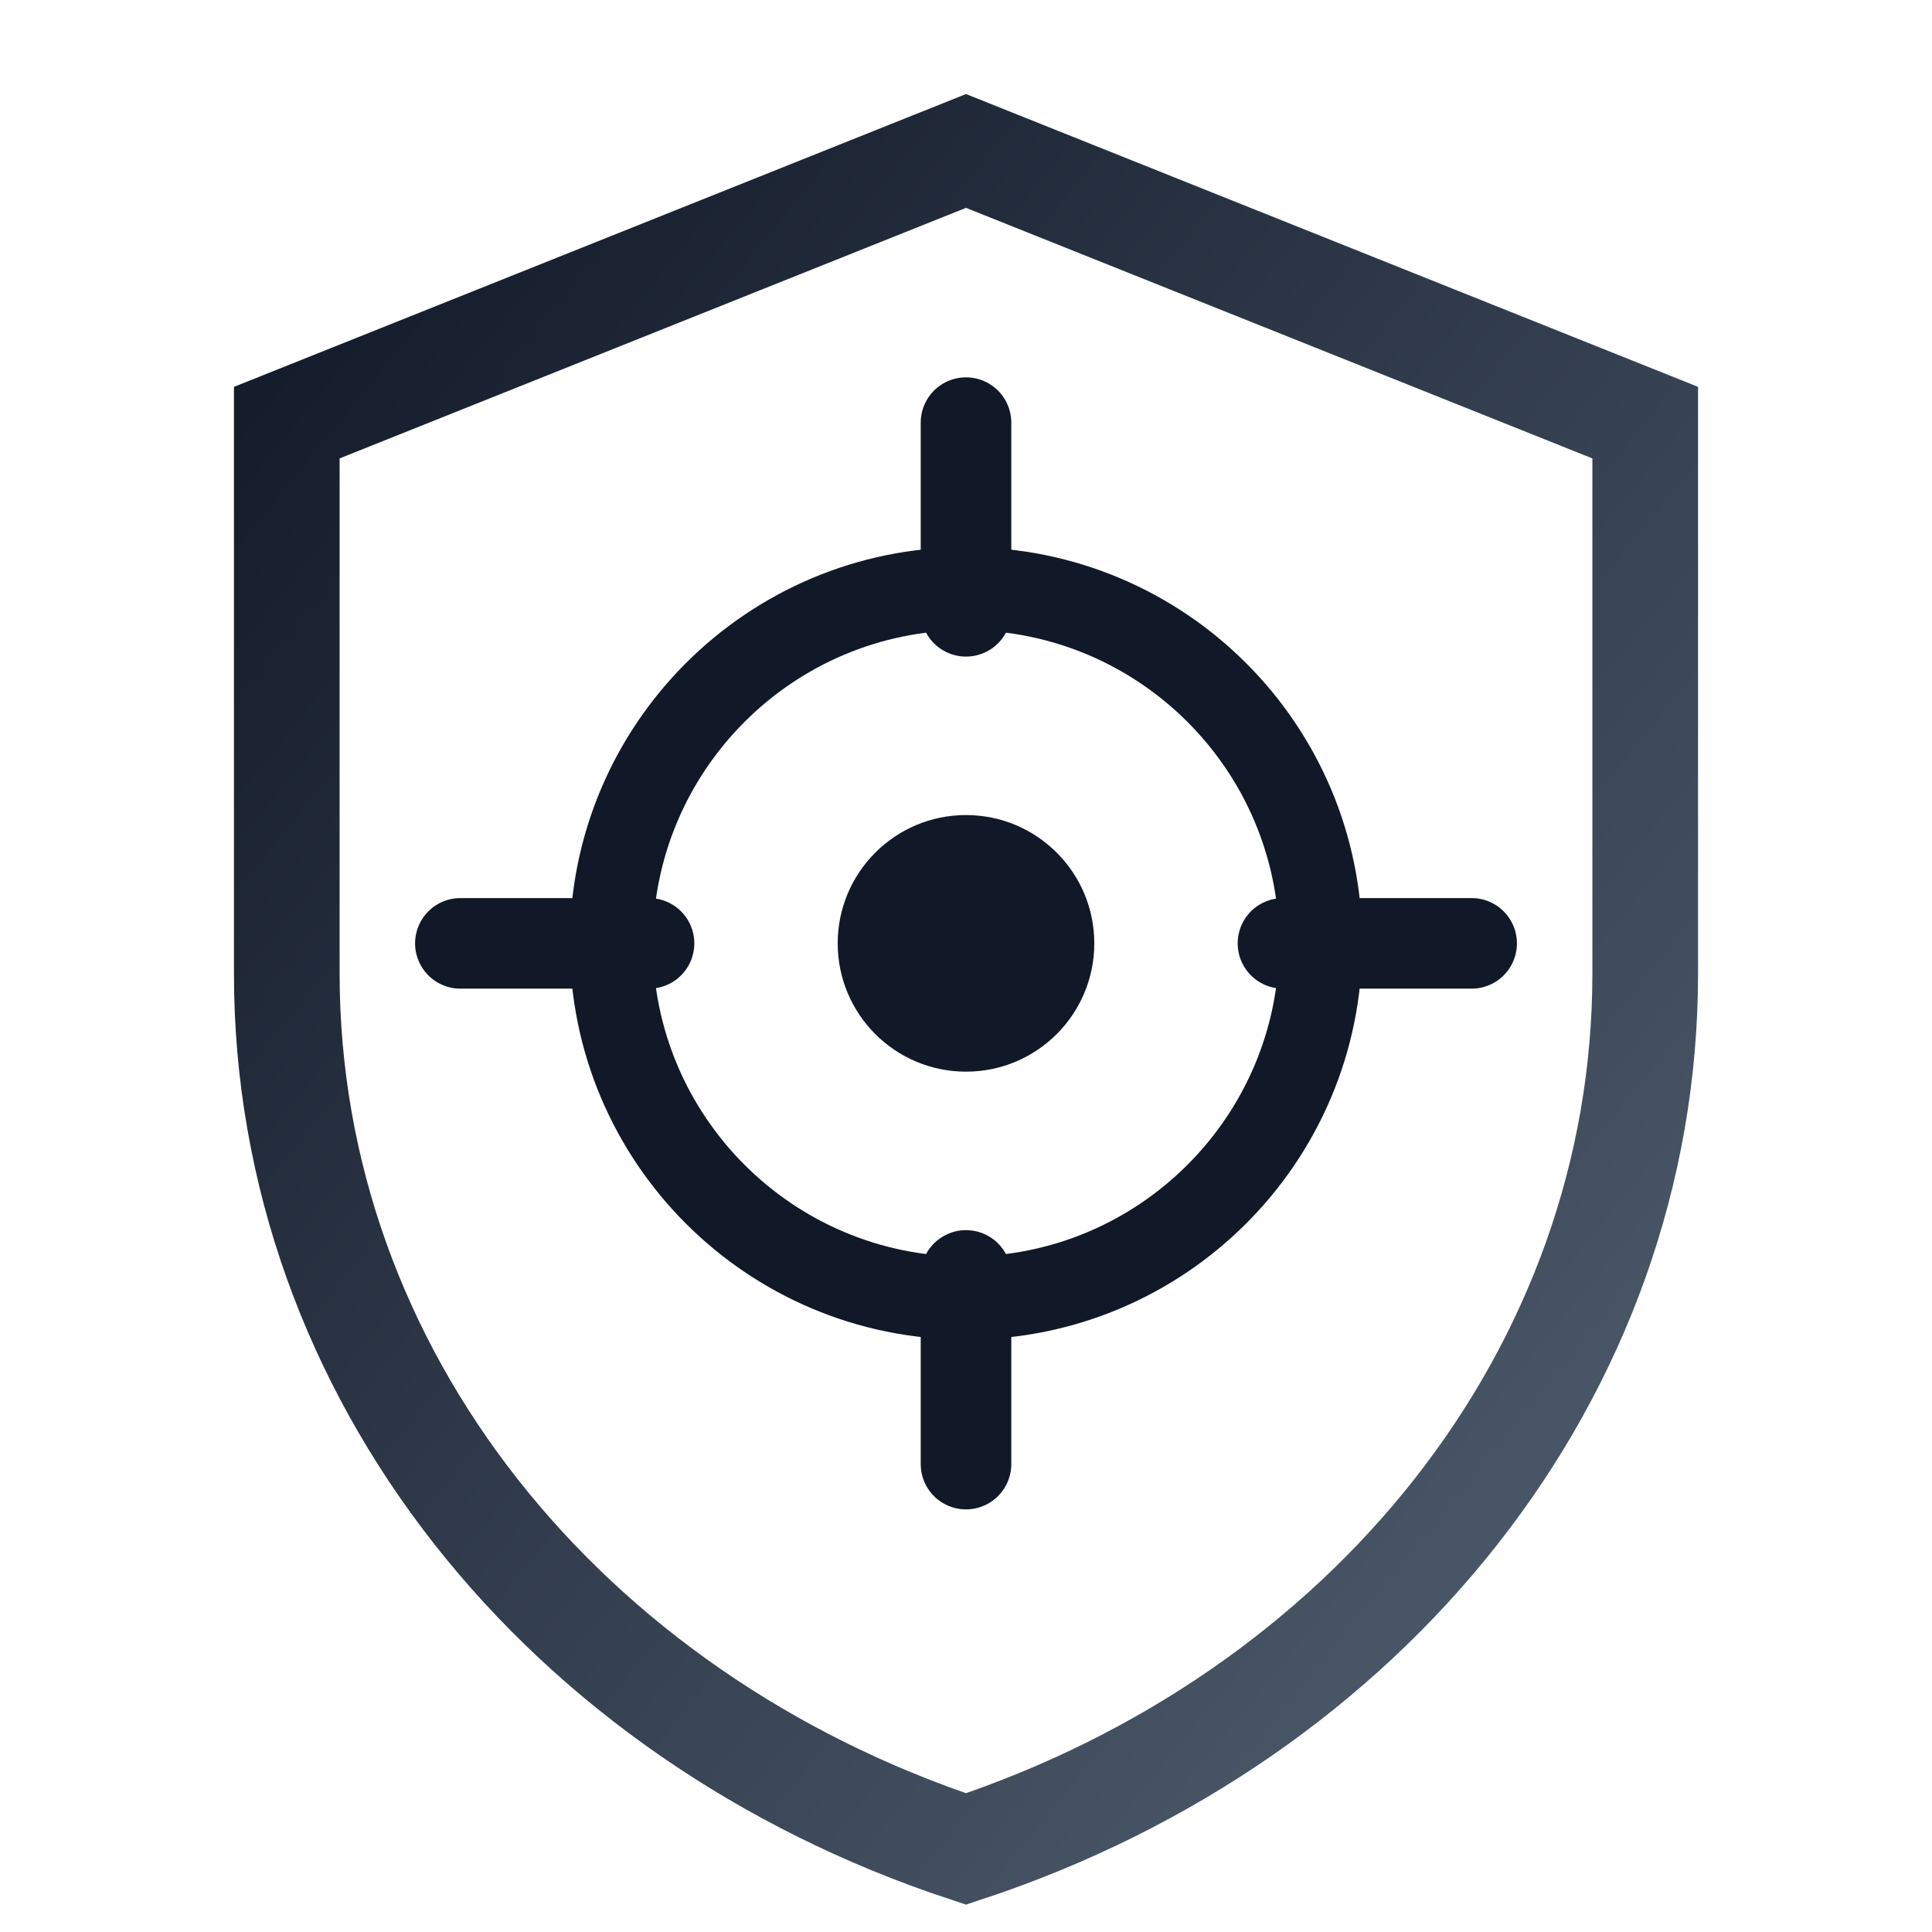
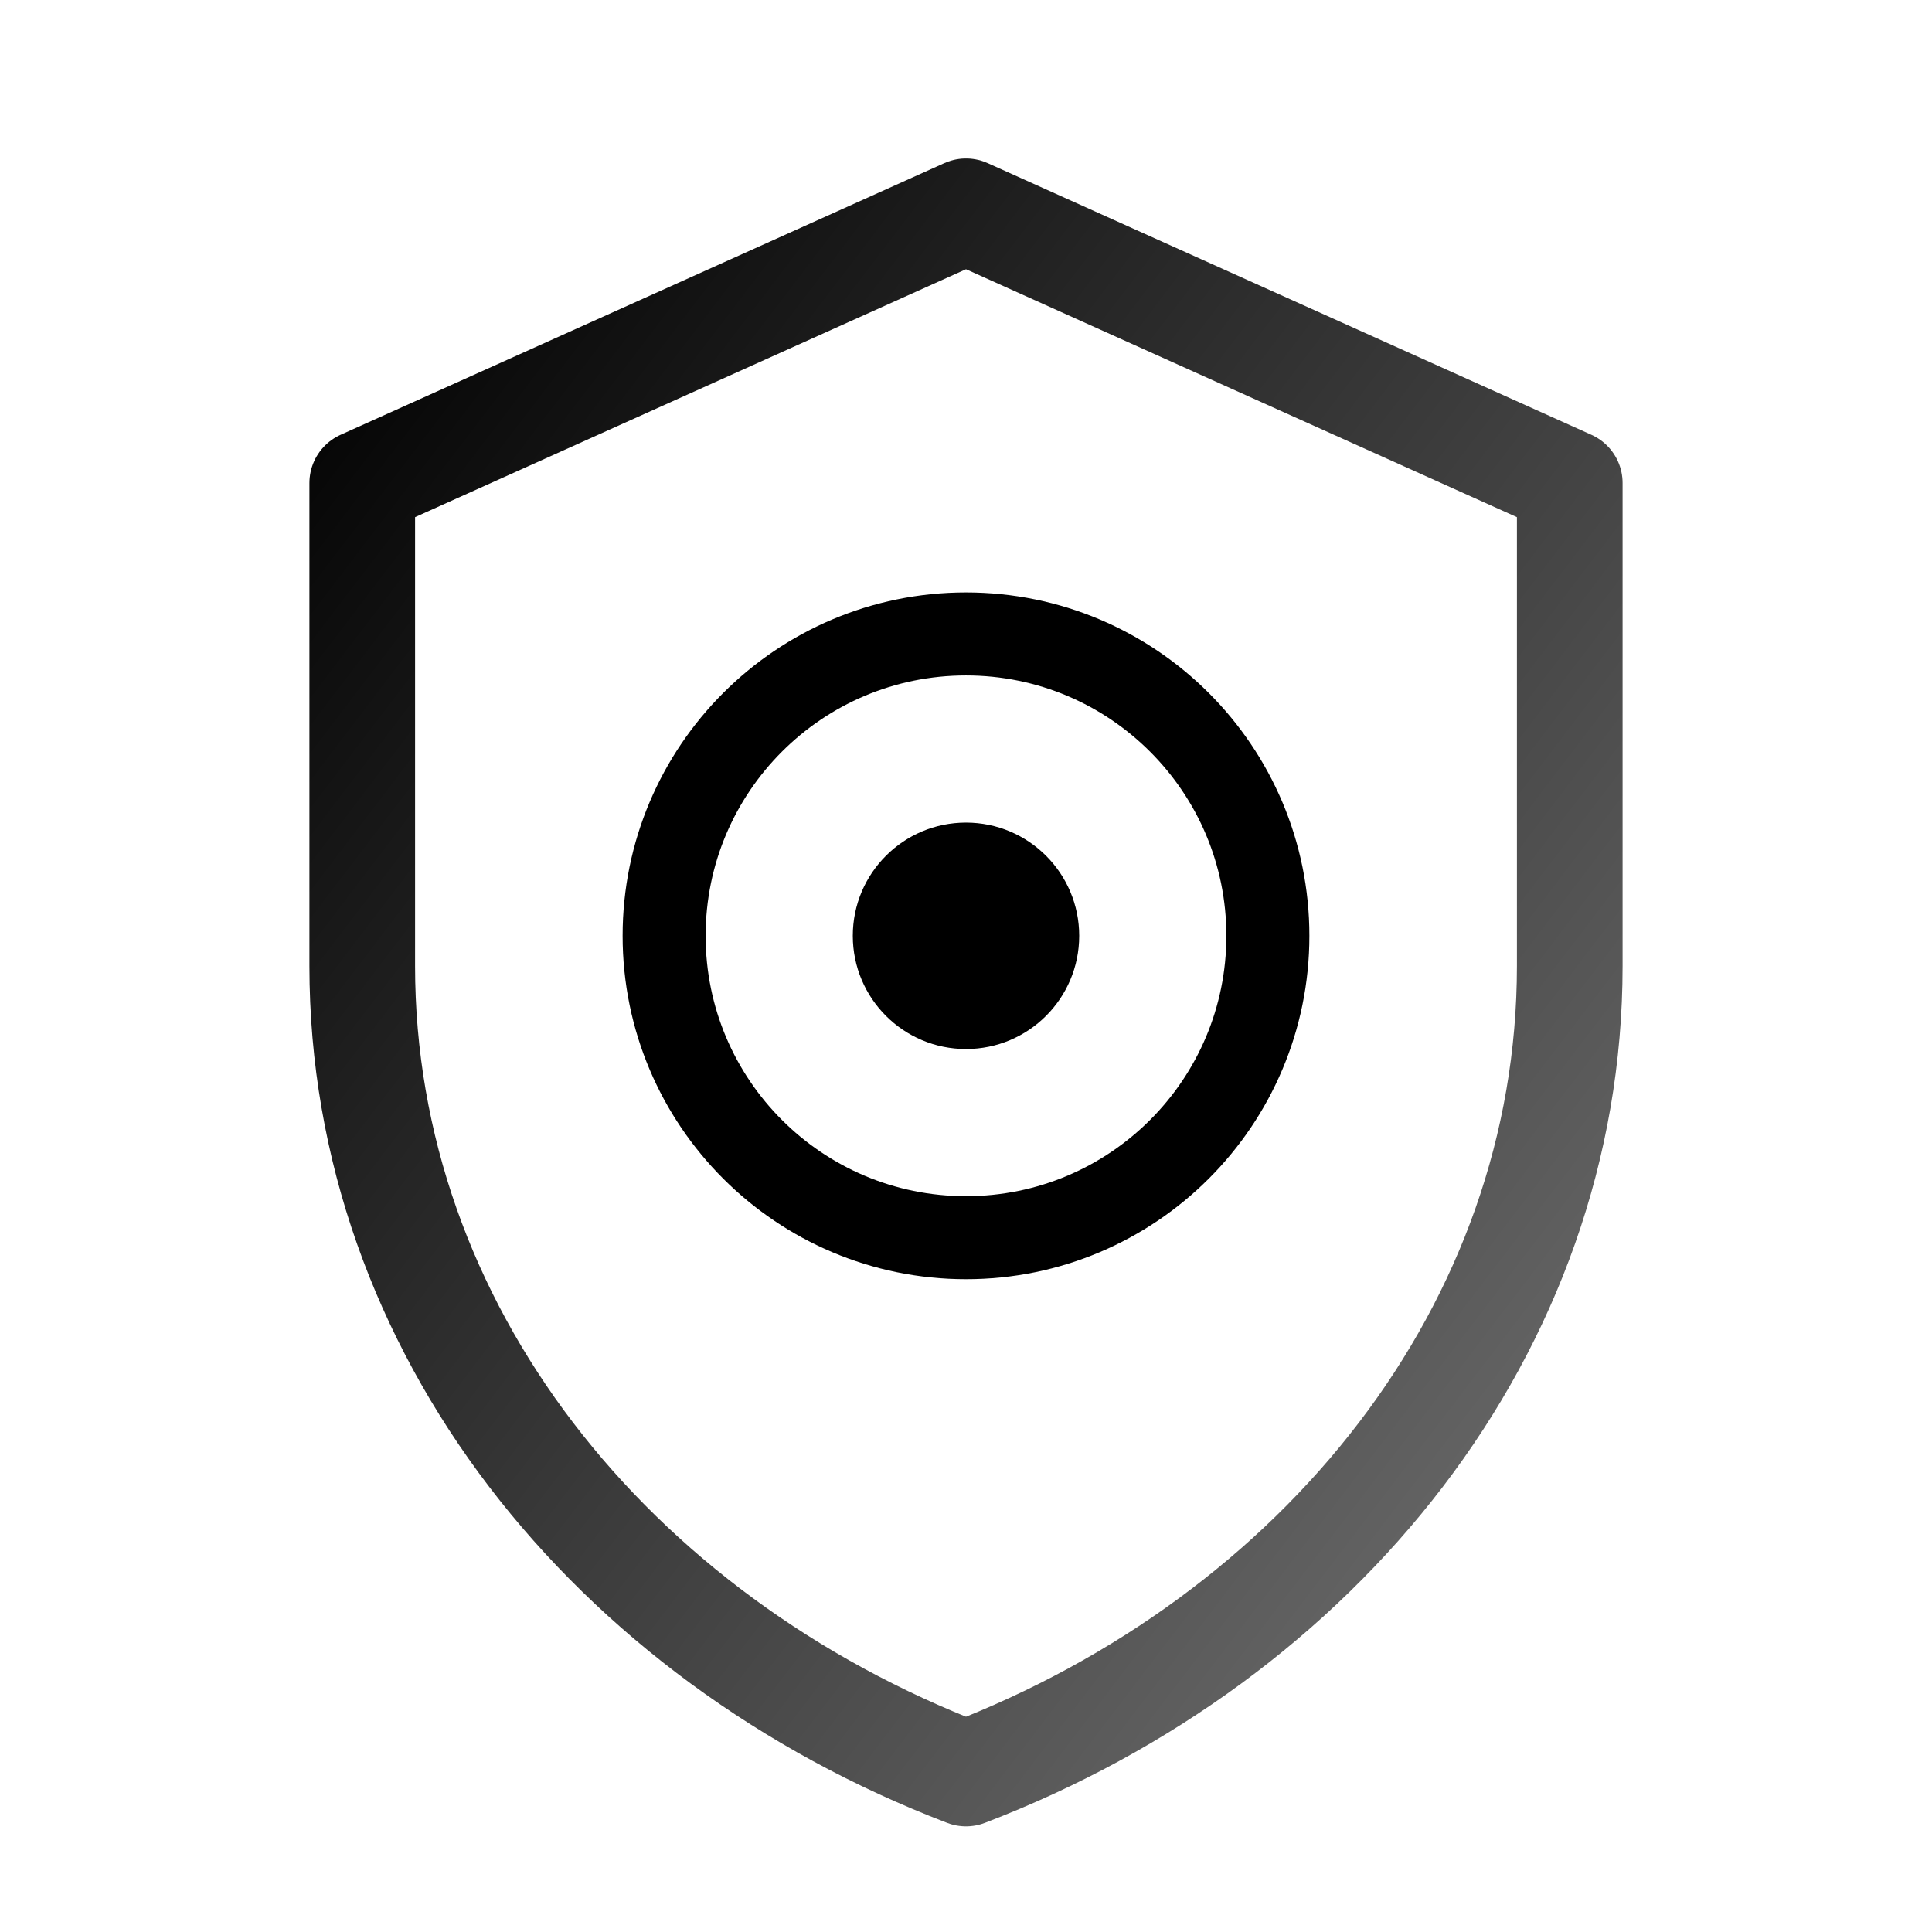
<svg xmlns="http://www.w3.org/2000/svg" viewBox="0 0 128 128" fill="none">
  <defs>
    <linearGradient id="ink" x1="0" y1="0" x2="1" y2="1">
-       <stop stop-color="#111827" />
-       <stop offset="1" stop-color="#526071" />
+       <stop stop-color="currentColor" stop-opacity="1" />
+       <stop offset="1" stop-color="currentColor" stop-opacity="0.55" />
    </linearGradient>
  </defs>
-   <path d="M64 10 109 28v36.5c0 26.5-18.4 49.2-45 58-26.6-8.8-45-31.5-45-58V28L64 10Z" stroke="url(#ink)" stroke-width="7" />
-   <circle cx="64" cy="62.5" r="23.5" stroke="#111827" stroke-width="5.5" />
-   <circle cx="64" cy="62.5" r="8.5" fill="#111827" />
-   <path d="M64 28v12.5M64 84.5V97M30.5 62.5H43M85 62.5h12.5" stroke="#111827" stroke-width="6" stroke-linecap="round" />
+   <path d="M64 14 104 32v32c0 24-16.5 44.5-40 53.5C40.5 108.5 24 88 24 64V32L64 14Z" stroke="url(#ink)" stroke-width="7" stroke-linejoin="round" />
+   <circle cx="64" cy="62" r="20" stroke="currentColor" stroke-width="5.5" />
+   <circle cx="64" cy="62" r="7.5" fill="currentColor" />
</svg>
